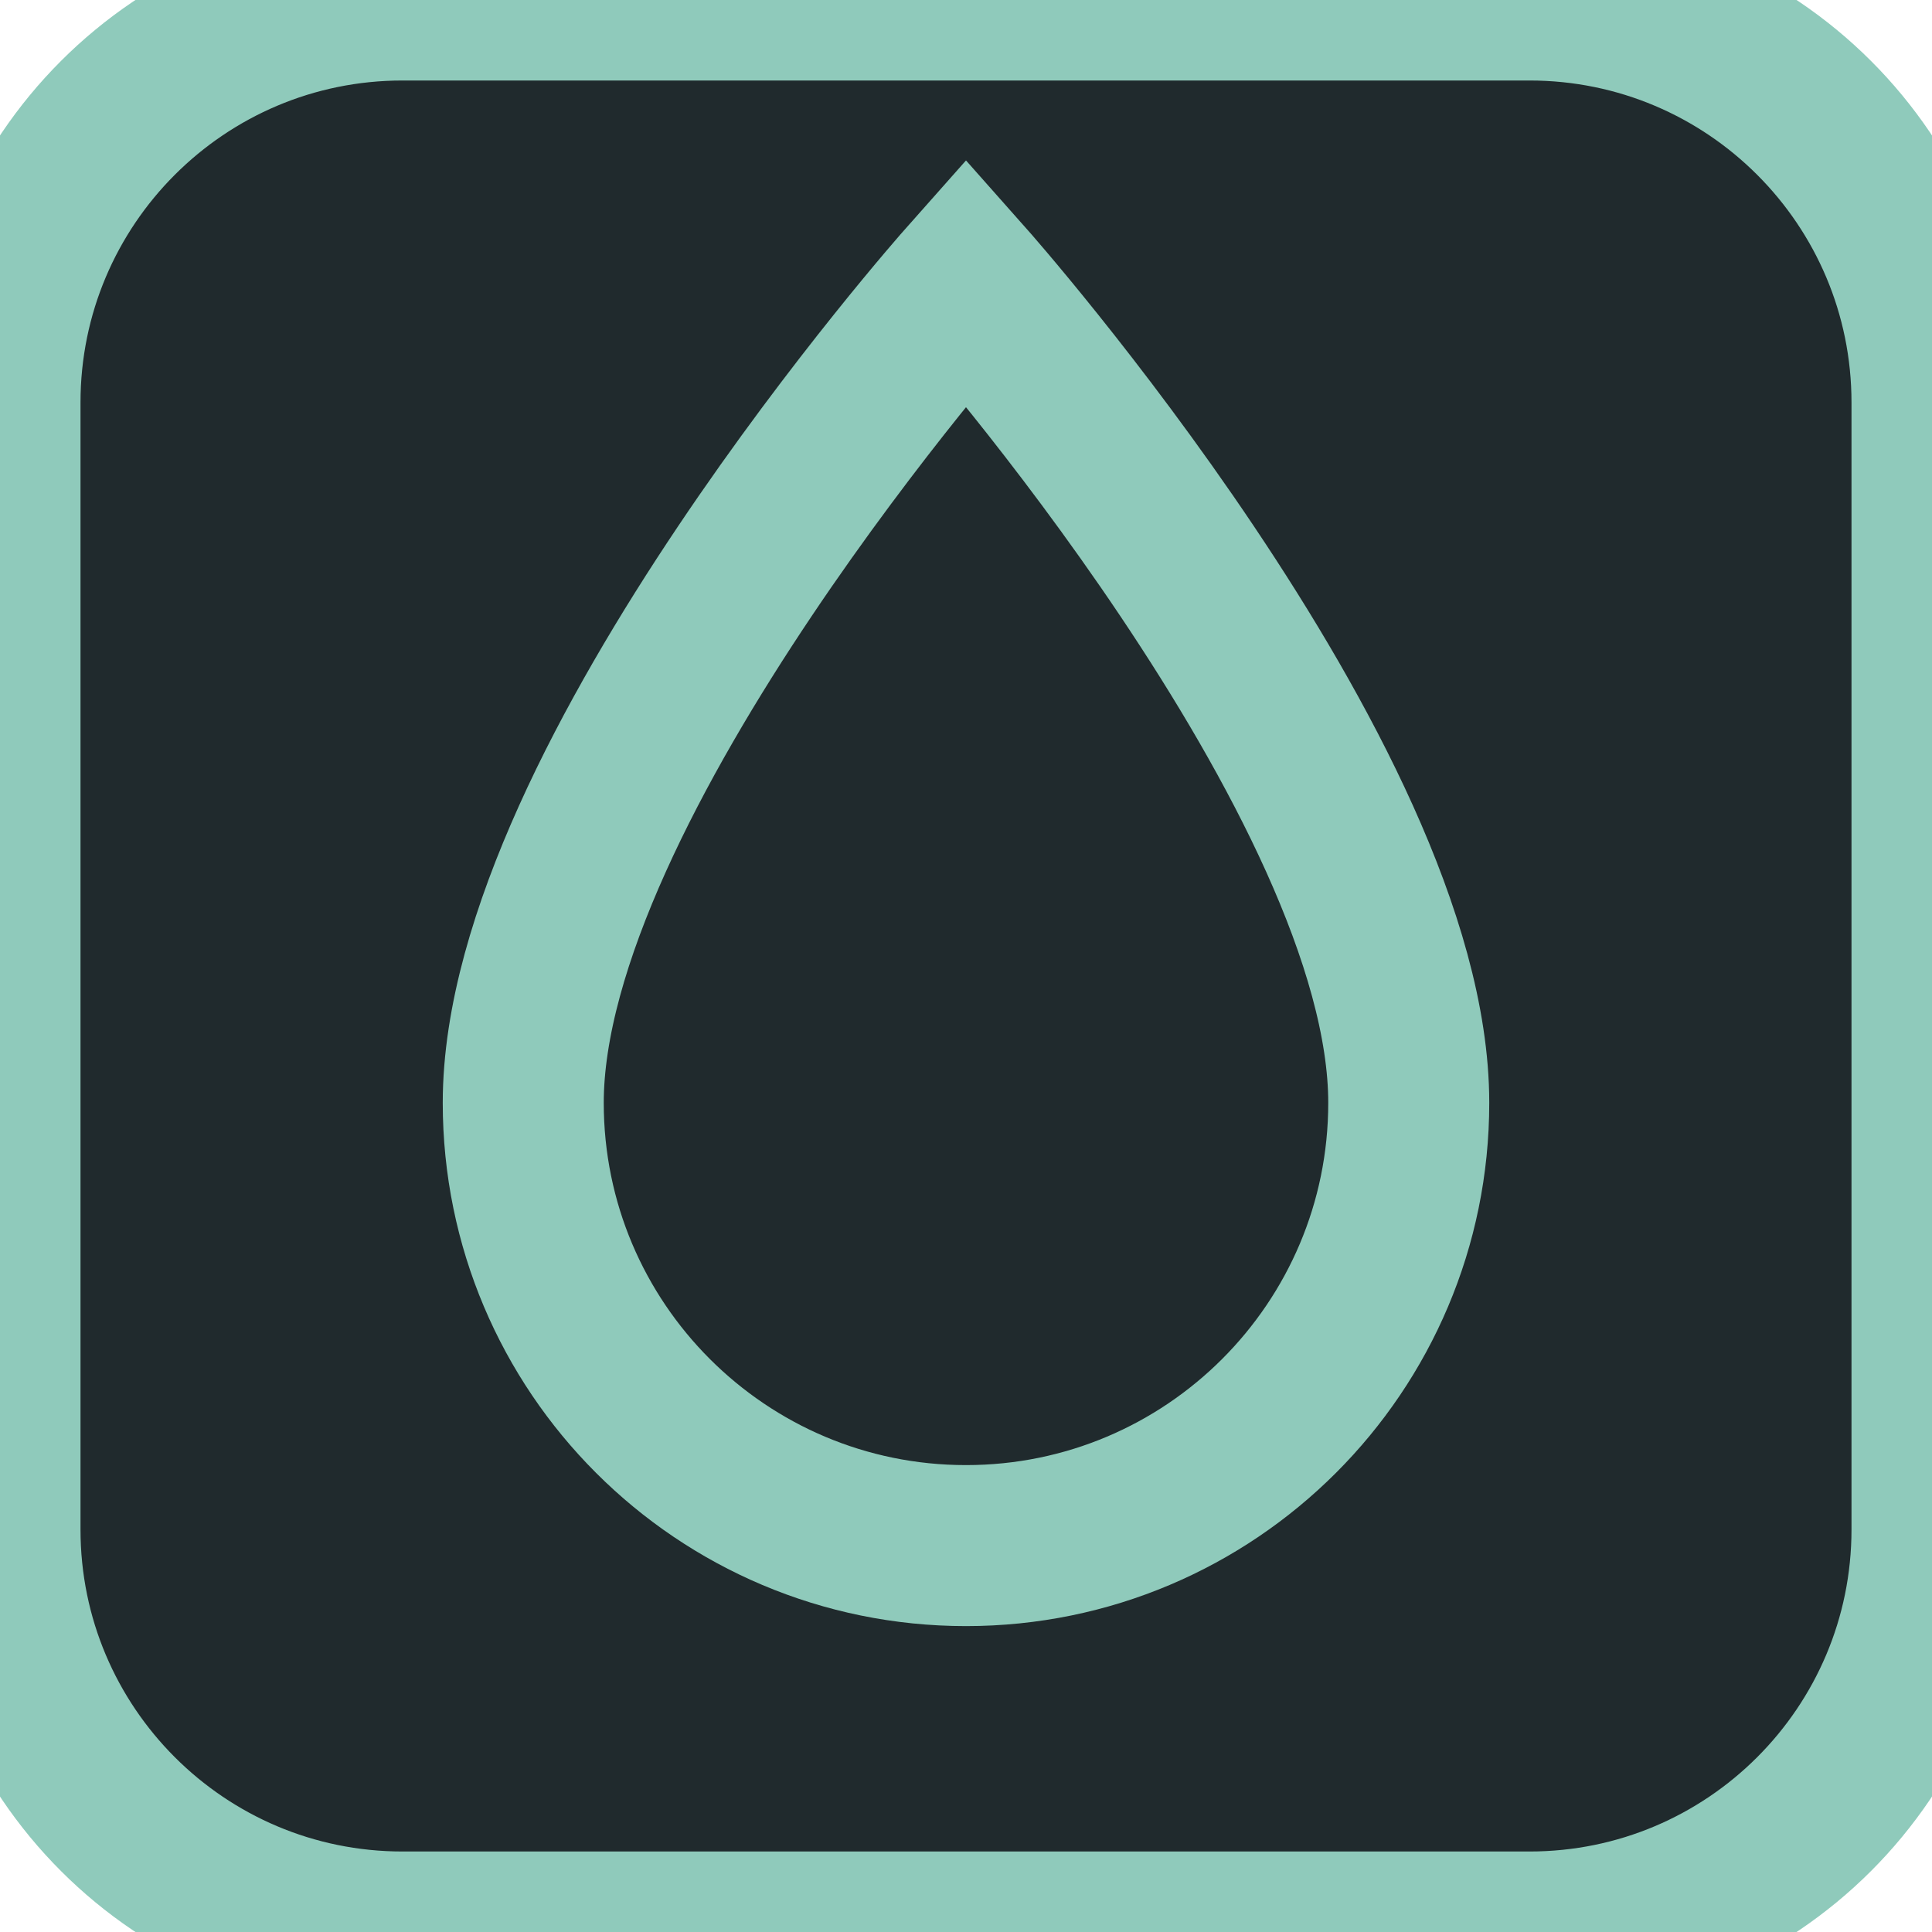
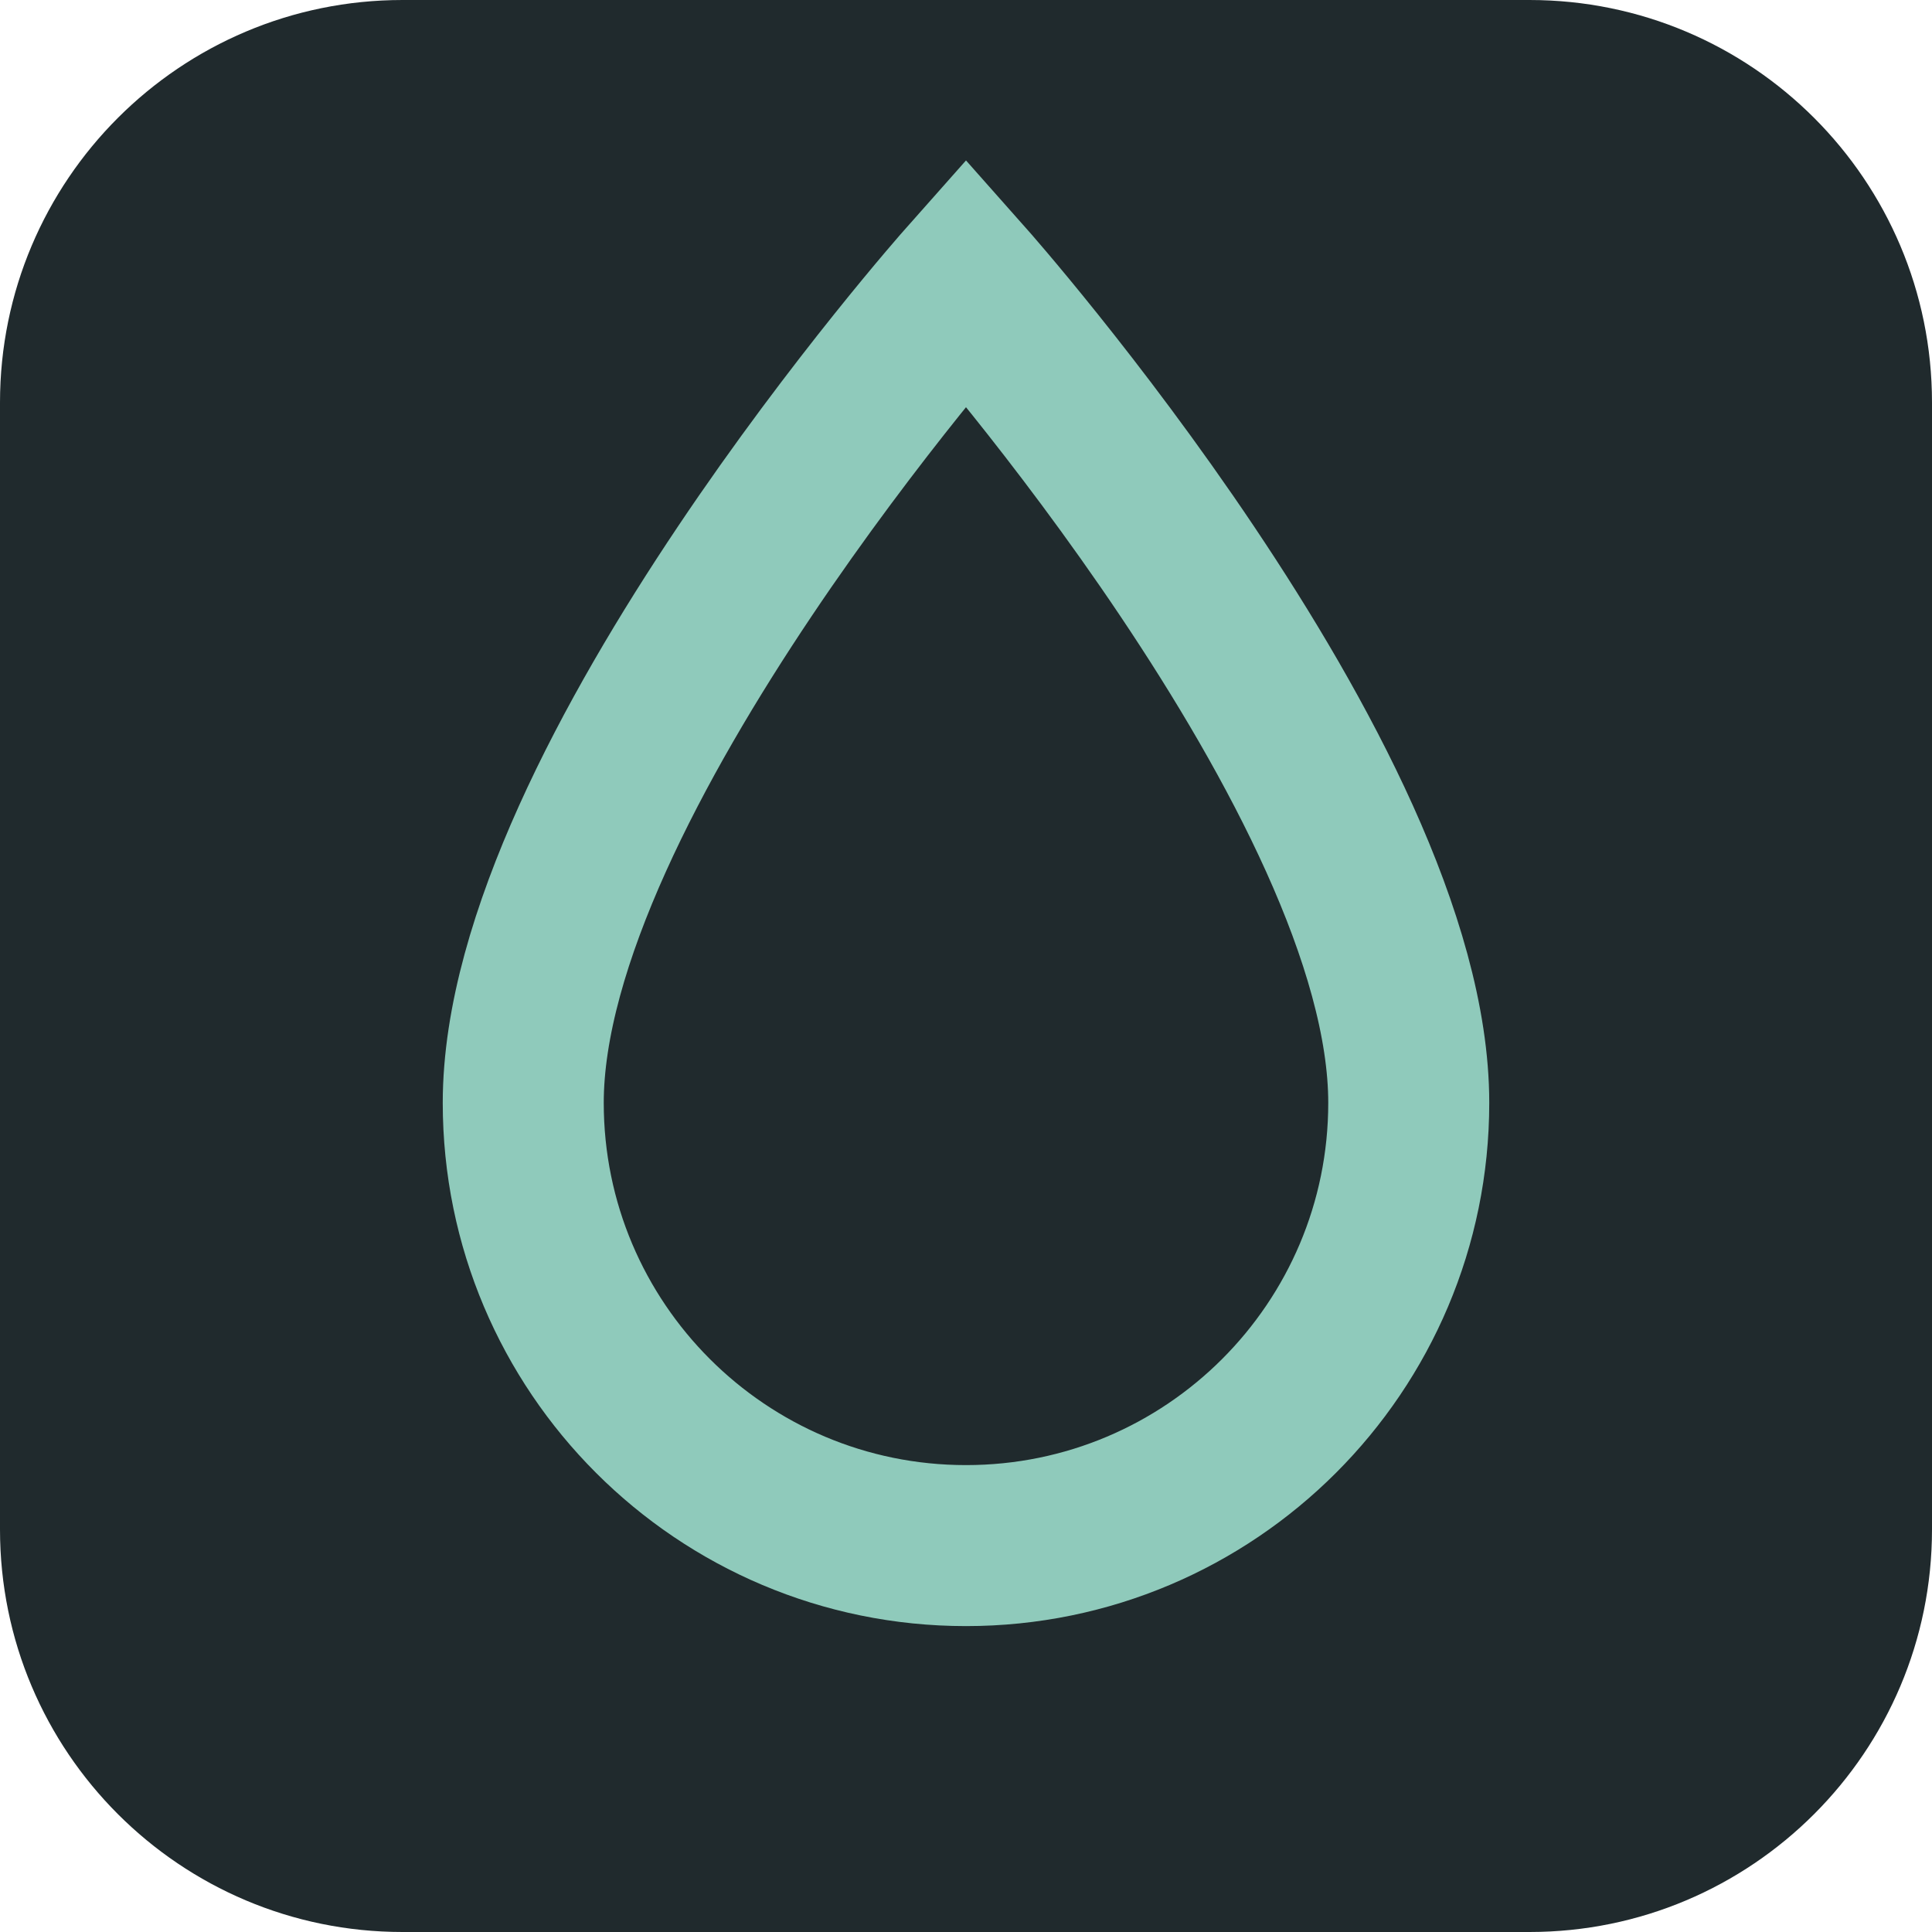
- <svg xmlns="http://www.w3.org/2000/svg" viewBox="0 0 24 24" fill="none" stroke="#8fcabb" stroke-width="2">
-   <rect width="24" height="24" rx="5" fill="#202a2d" />
+ <svg xmlns="http://www.w3.org/2000/svg" width="24" height="24" viewBox="0 0 24 24" fill="none" stroke="#8fcabb" stroke-width="2">
+   <rect width="24" height="24" rx="5" fill="#202a2d" stroke="none" />
  <path d="M12 3.5s5.5 6.2 5.5 10.2A5.5 5.5 0 1 1 6.5 13.7C6.5 9.7 12 3.5 12 3.5Z" />
</svg>
